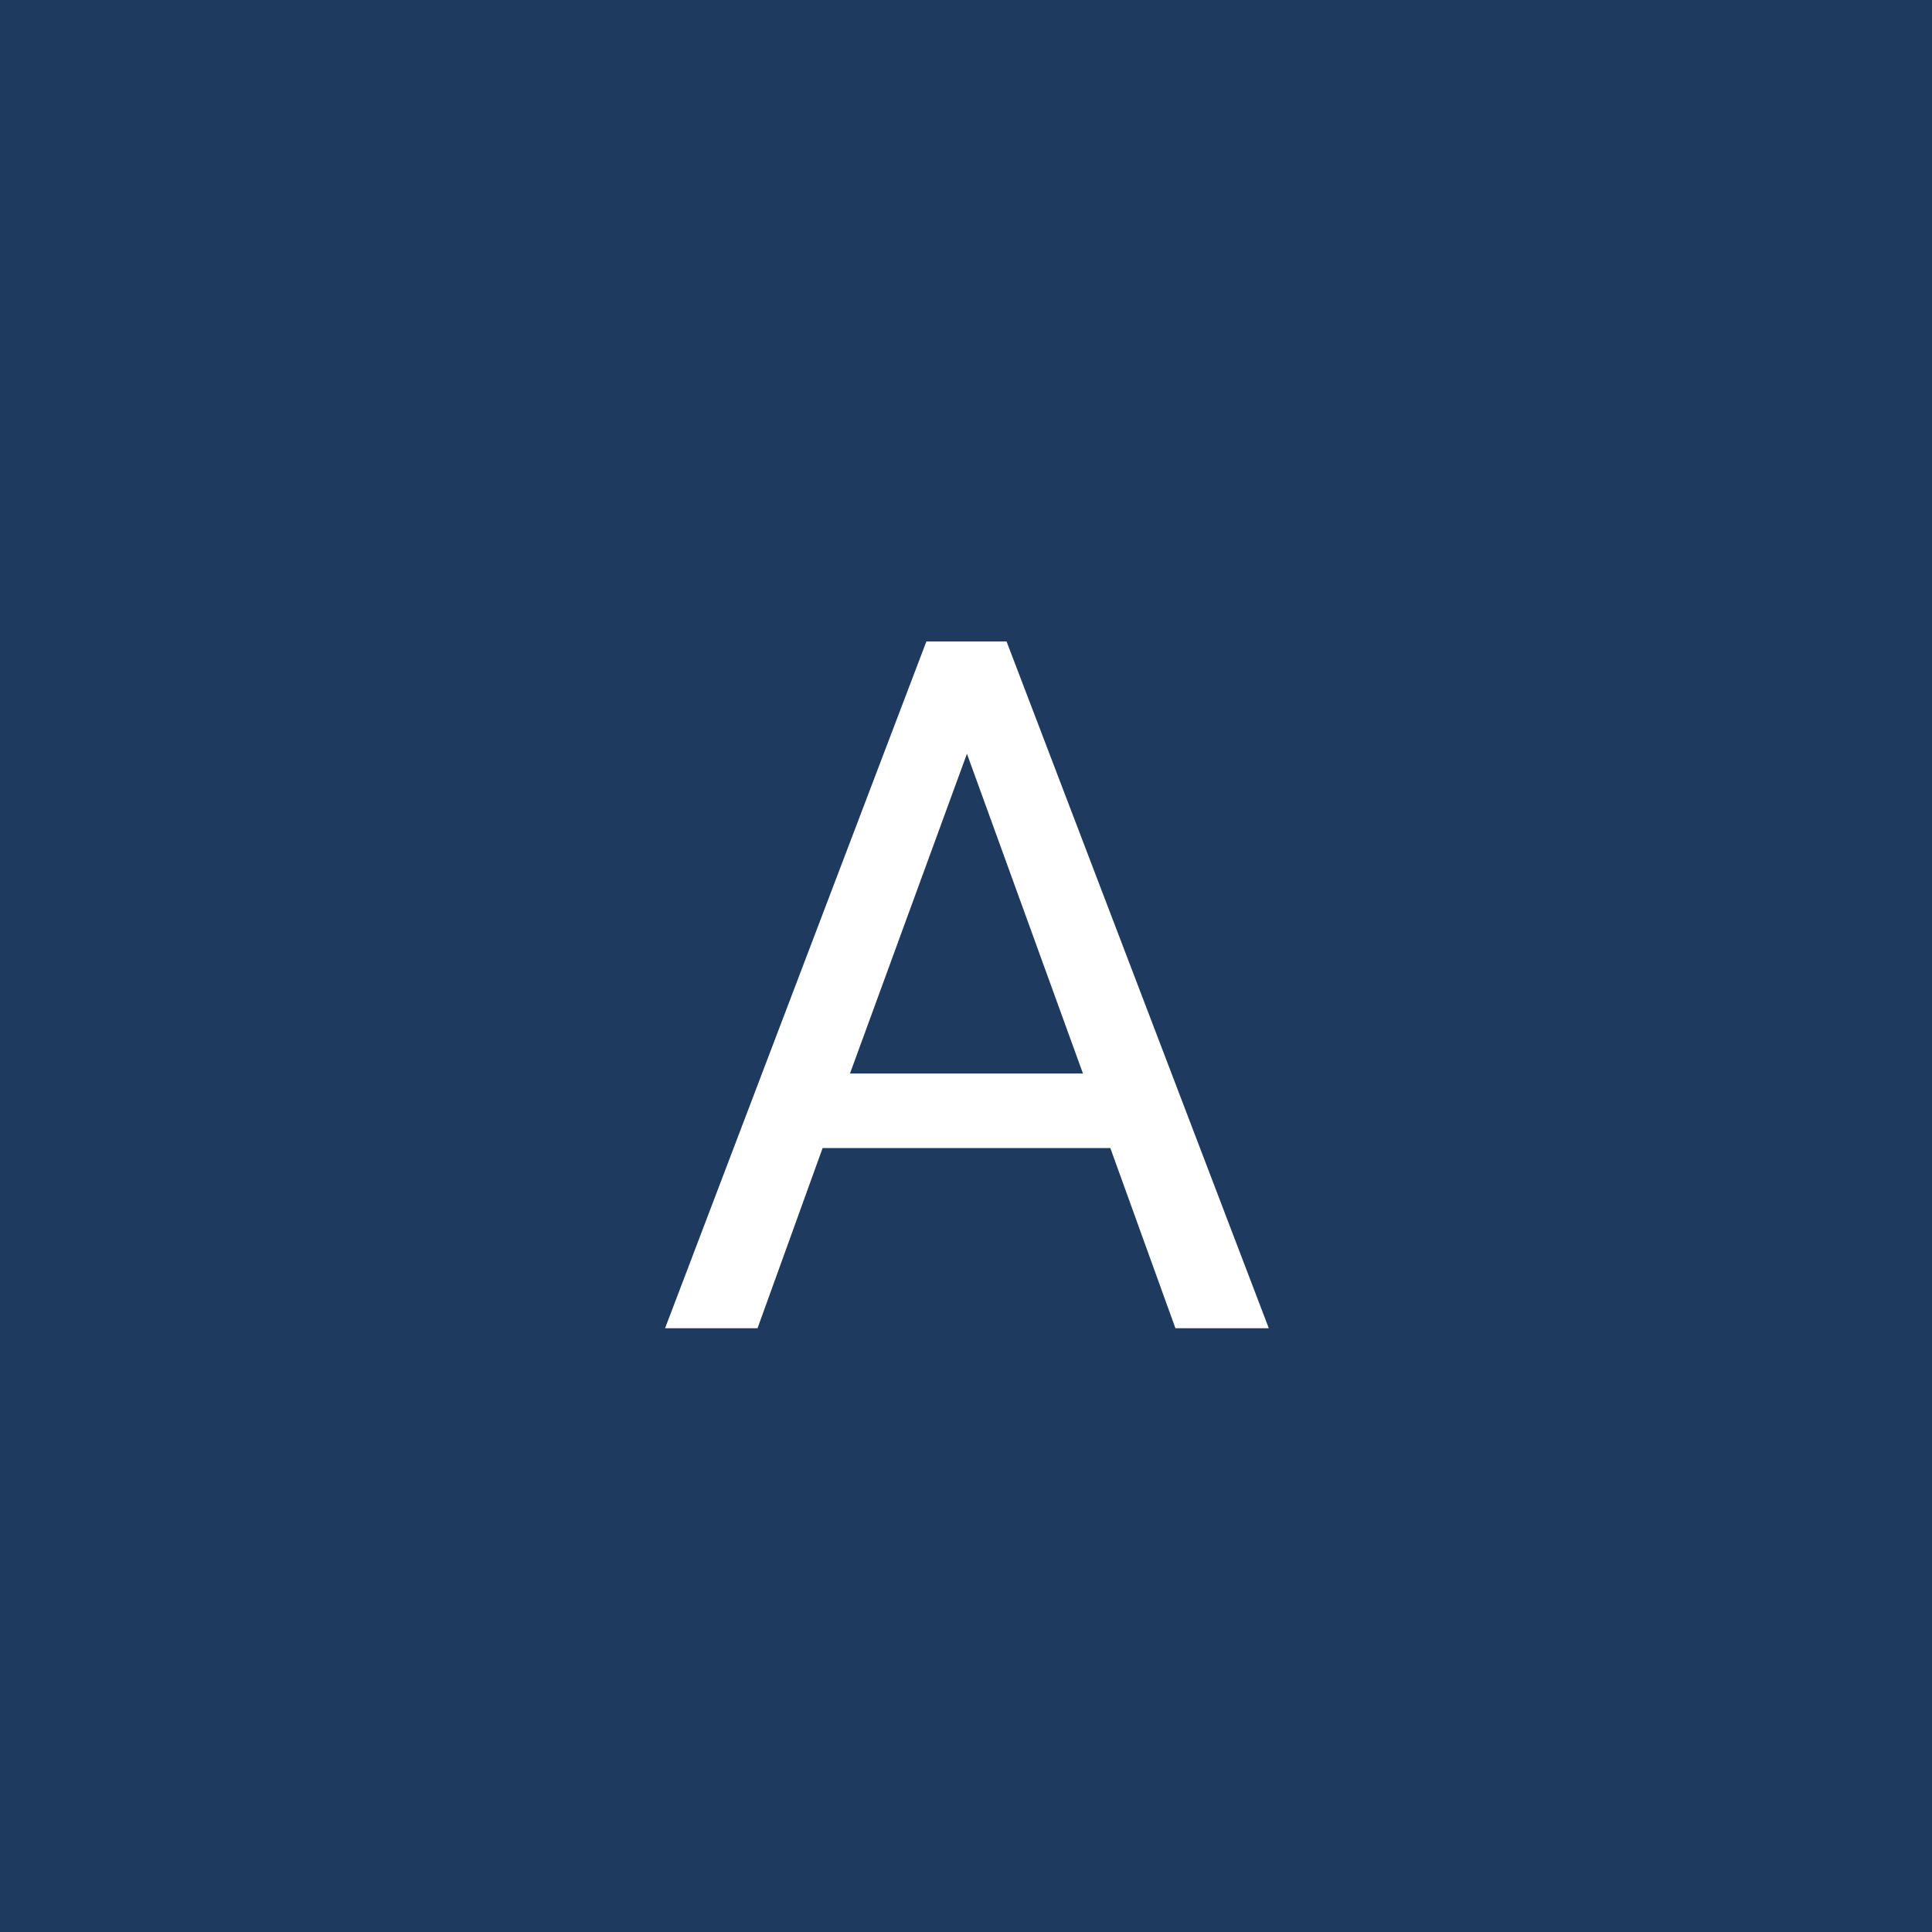
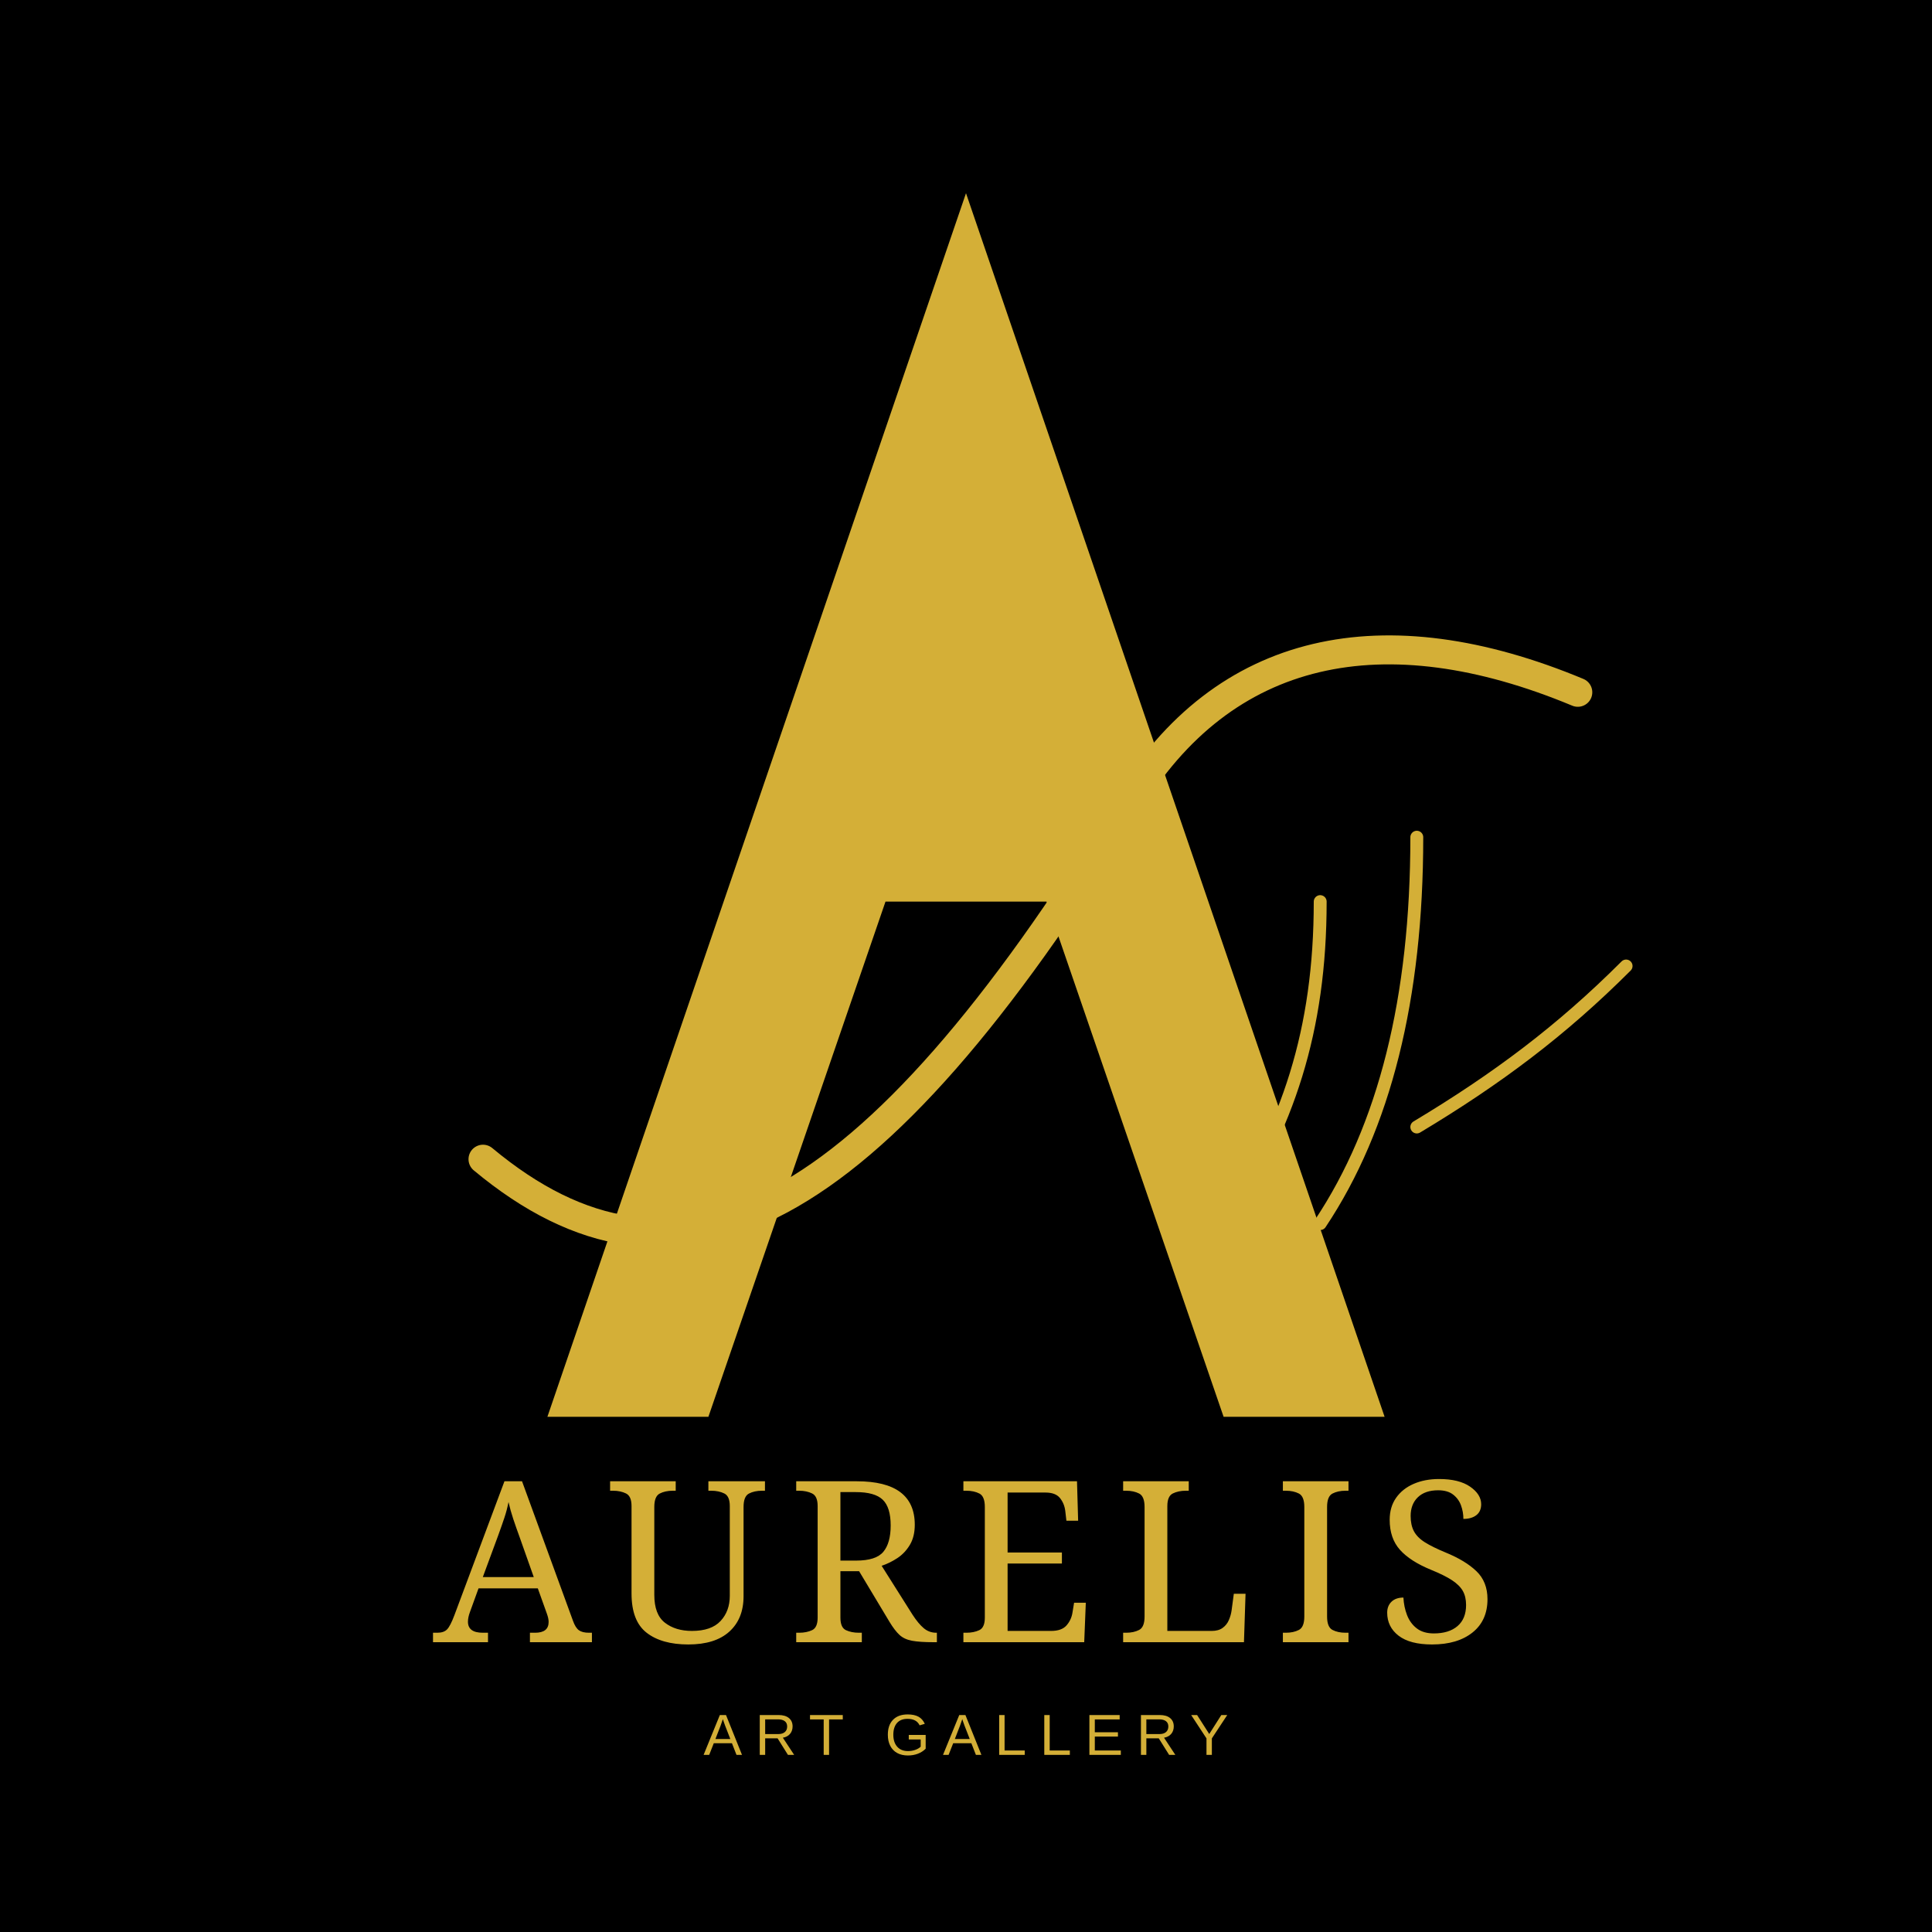
- <svg xmlns="http://www.w3.org/2000/svg" viewBox="0 0 32 32">
-   <rect width="32" height="32" fill="#1E3A5F" />
-   <text x="16" y="22" font-family="Roboto, sans-serif" font-size="16" fill="#fff" text-anchor="middle">A</text>
+ <svg xmlns="http://www.w3.org/2000/svg" viewBox="0 0 1200 1200">
+   <rect width="1200" height="1200" fill="#000000" />
+   <path d="M600 120 L860 880 L760 880 L650 560 L550 560 L440 880 L340 880 Z" fill="#D4AF37" />
+   <path d="M300 720            C420 820, 540 760, 700 500            C760 400, 860 380, 980 430" fill="none" stroke="#D4AF37" stroke-width="18" stroke-linecap="round" />
+   <path d="M760 760            C800 700, 820 640, 820 560            M820 760            C860 700, 880 620, 880 520            M880 700            C930 670, 970 640, 1010 600" fill="none" stroke="#D4AF37" stroke-width="8" stroke-linecap="round" />
+   <text x="600" y="1020" text-anchor="middle" font-family="Georgia, serif" font-size="140" letter-spacing="12" fill="#D4AF37">AURELIS</text>
+   <text x="600" y="1090" text-anchor="middle" font-family="Arial, sans-serif" font-size="36" letter-spacing="8" fill="#D4AF37">ART GALLERY</text>
</svg>
